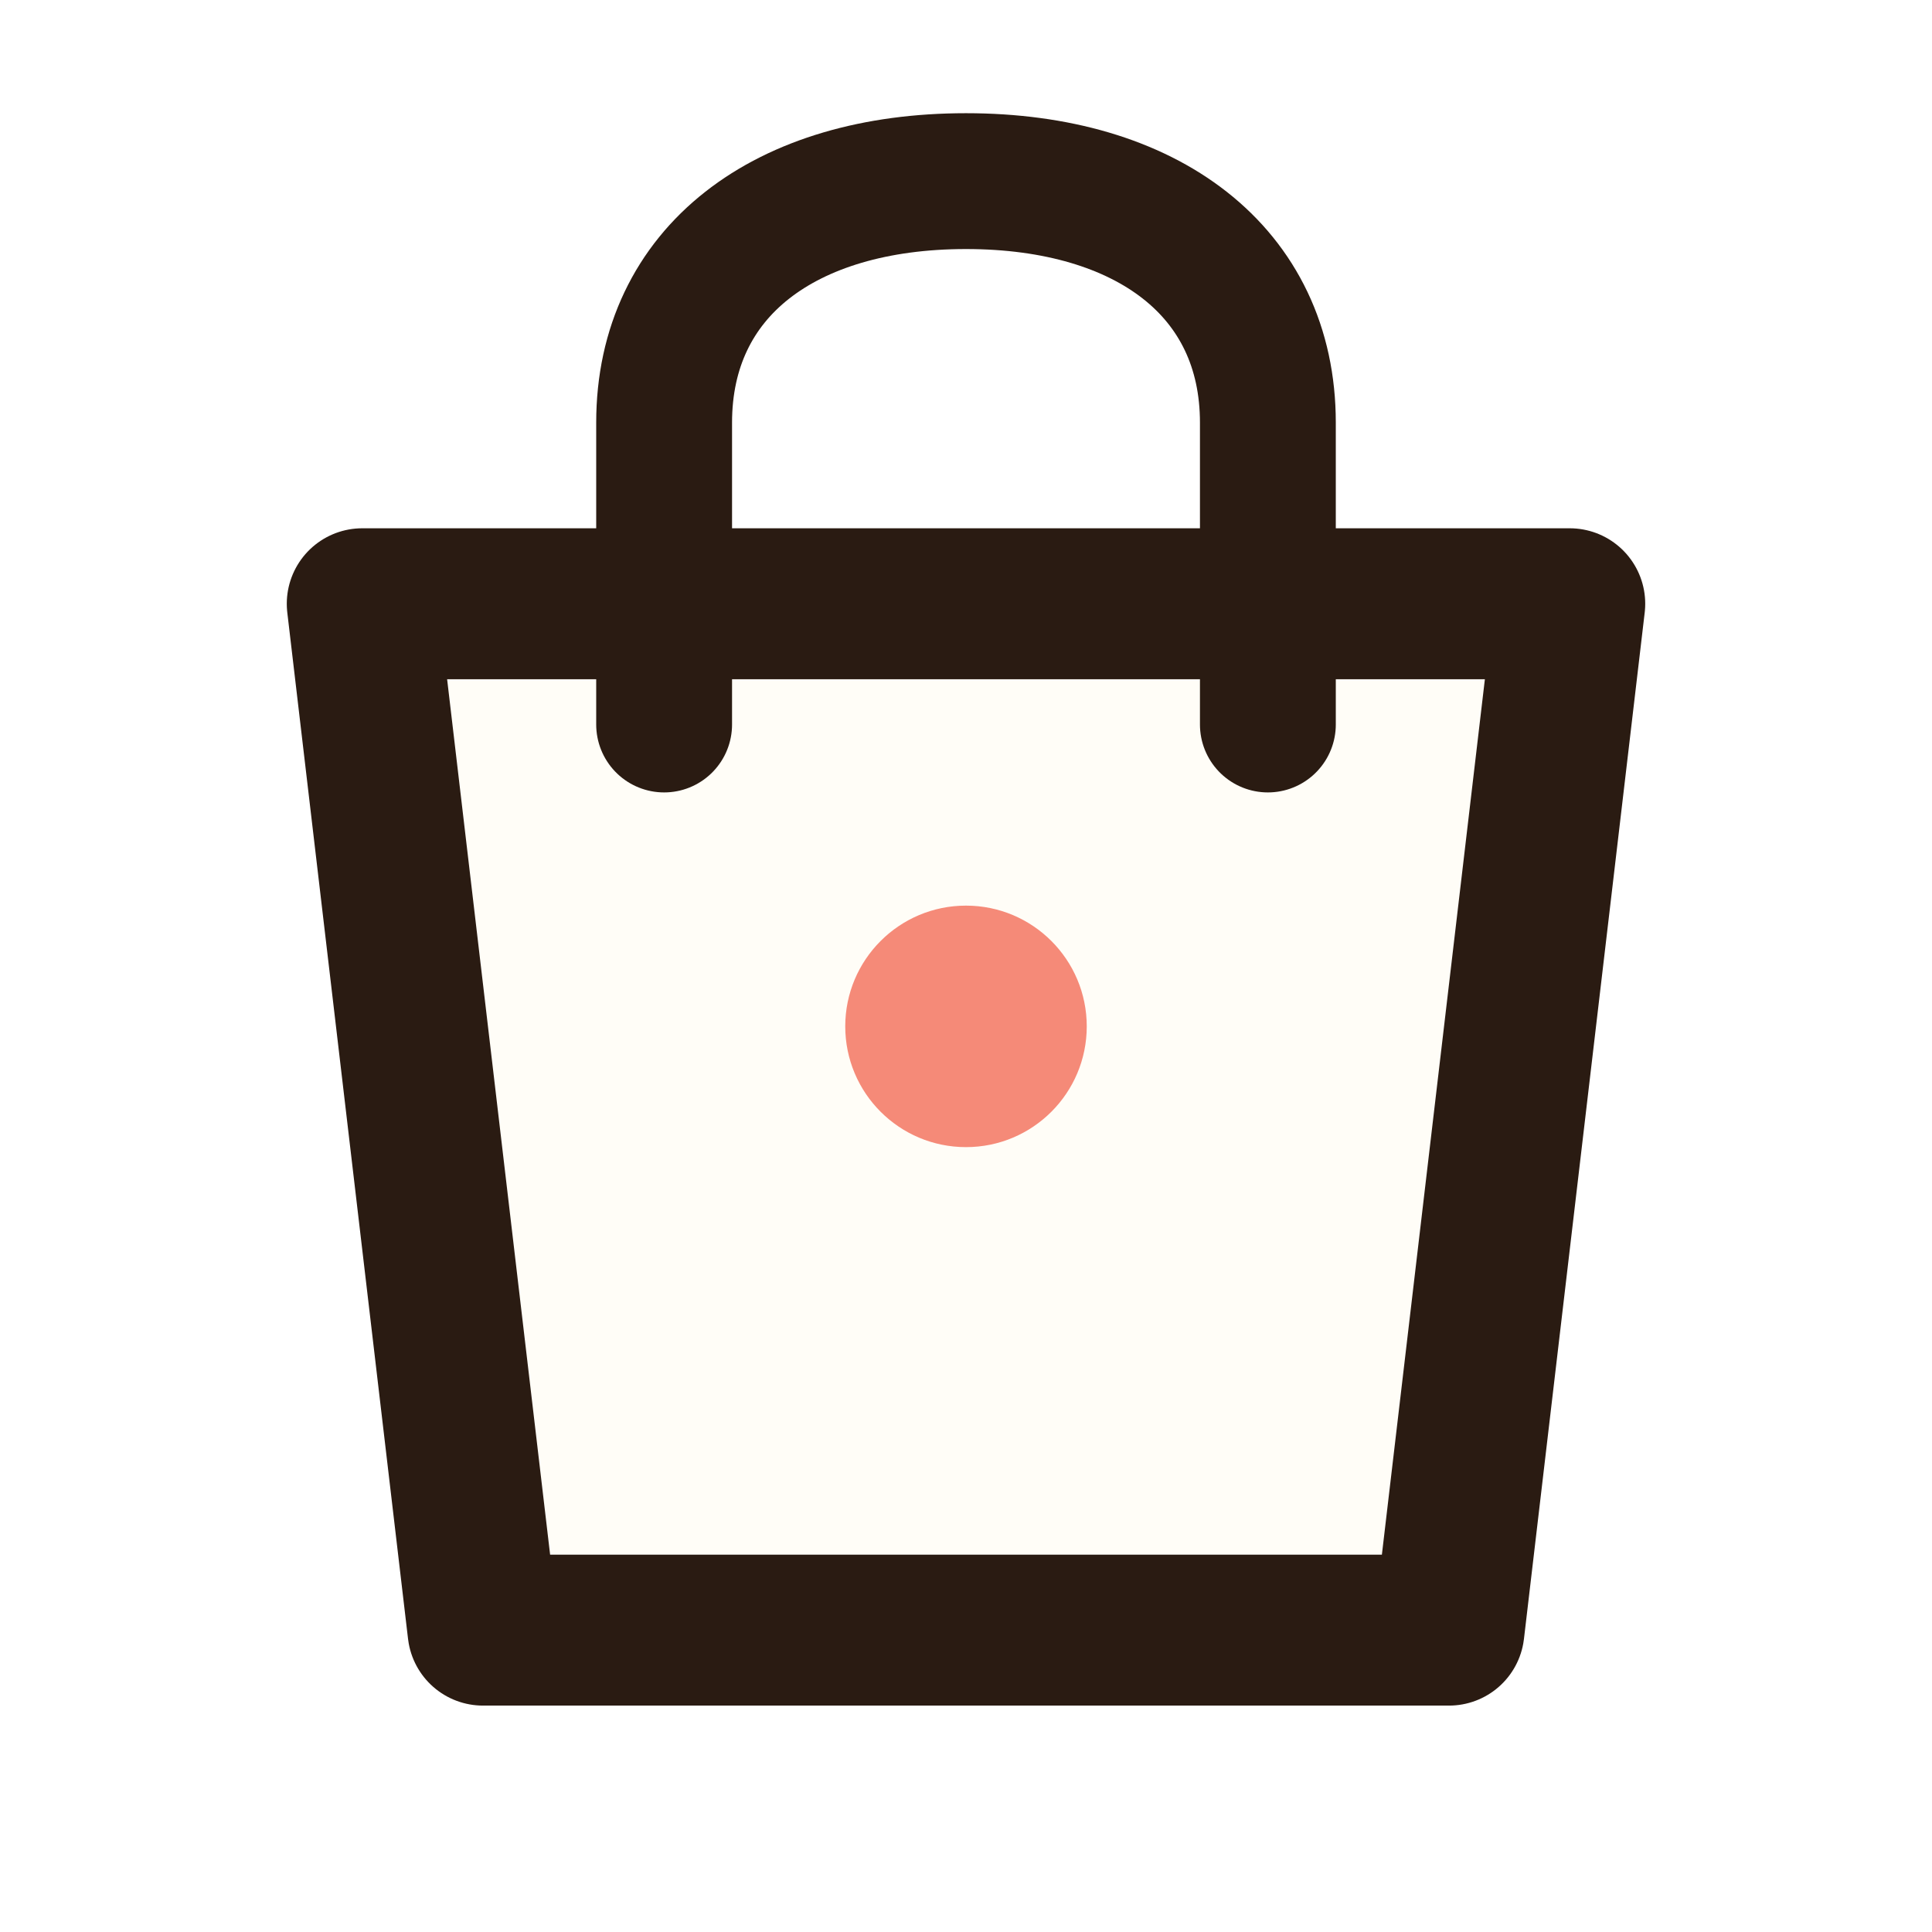
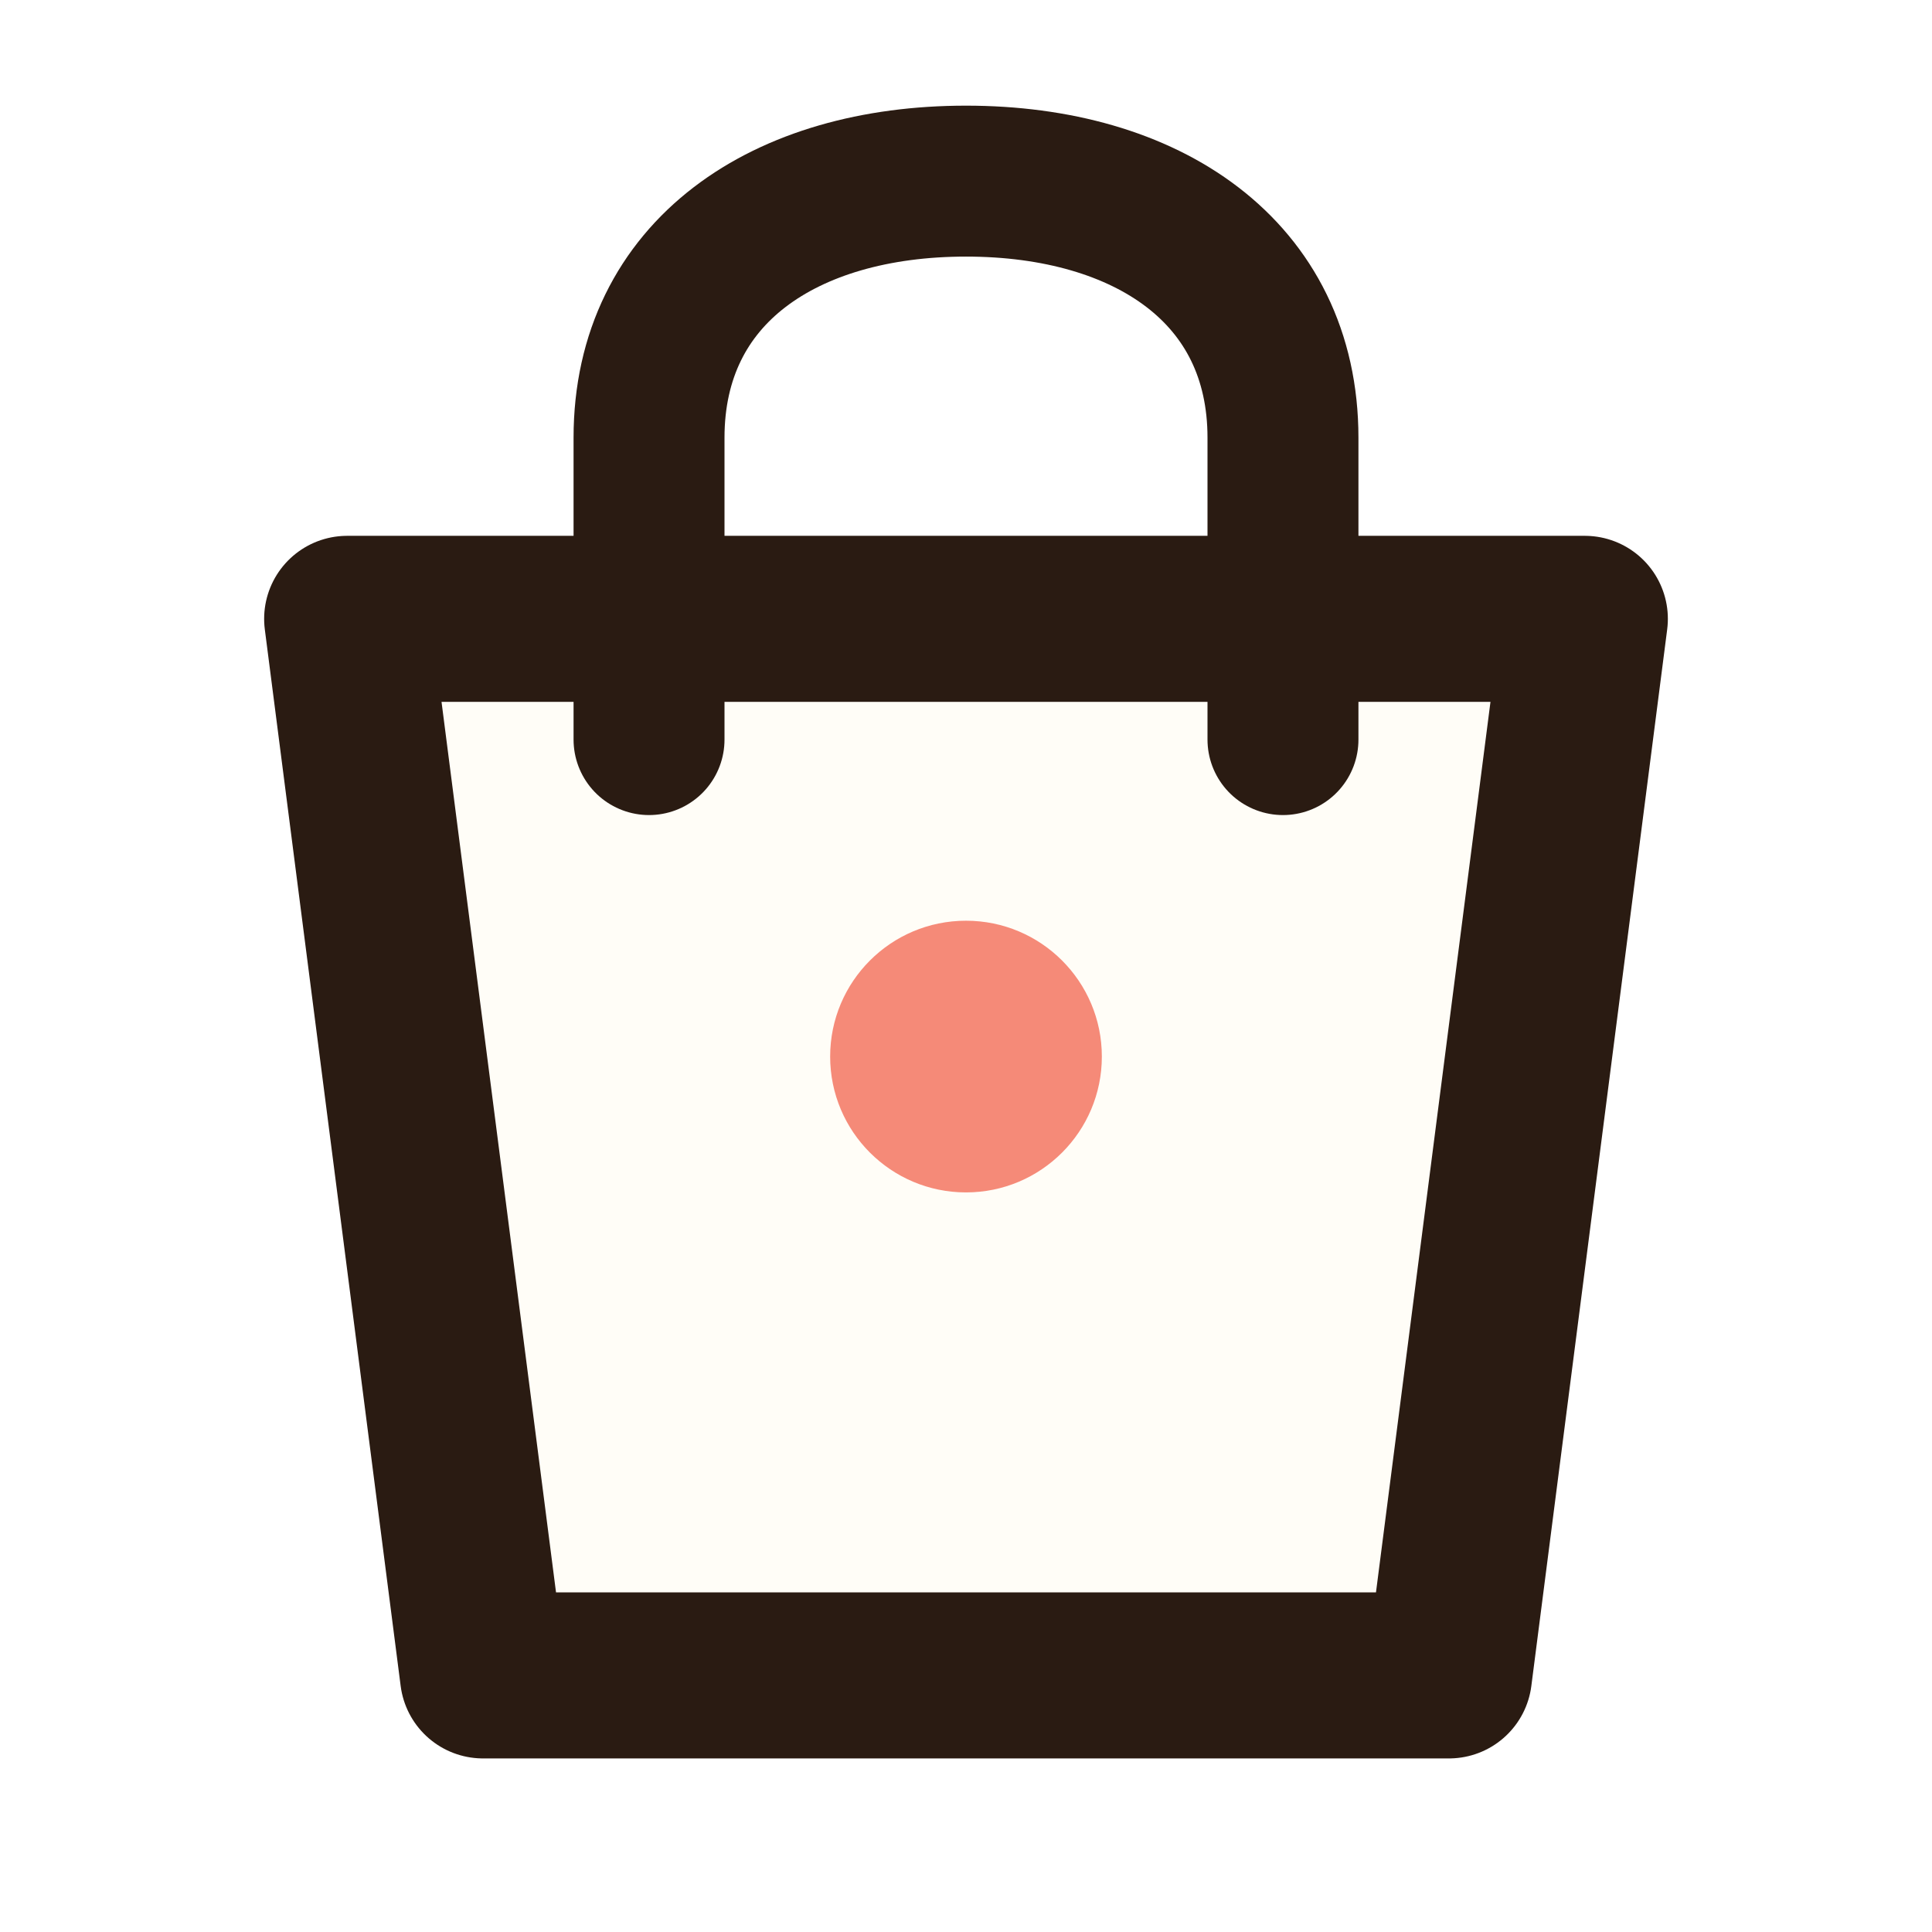
<svg xmlns="http://www.w3.org/2000/svg" viewBox="0 0 64 64" fill="none">
-   <path d="M12 20h40l-4 34H16L12 20Z" fill="#FFFDF7" stroke="#2A1B12" stroke-width="5" stroke-linejoin="round" />
-   <path d="M22 24V14c0-5 4-8 10-8s10 3 10 8v10" stroke="#2A1B12" stroke-width="4.5" stroke-linecap="round" />
-   <circle cx="32" cy="34" r="4" fill="#F58A78" />
+   <path d="M11.5 20.5h41l-4.5 35h-32l-4.5-35Z" fill="#FFFDF7" stroke="#2A1B12" stroke-width="5.5" stroke-linejoin="round" />
+   <path d="M21.5 24.5v-10c0-5.5 4.5-8.5 10.5-8.5s10.5 3 10.5 8.5v10" stroke="#2A1B12" stroke-width="5" stroke-linecap="round" />
+   <circle cx="32" cy="35" r="4.5" fill="#F58A78" />
</svg>
